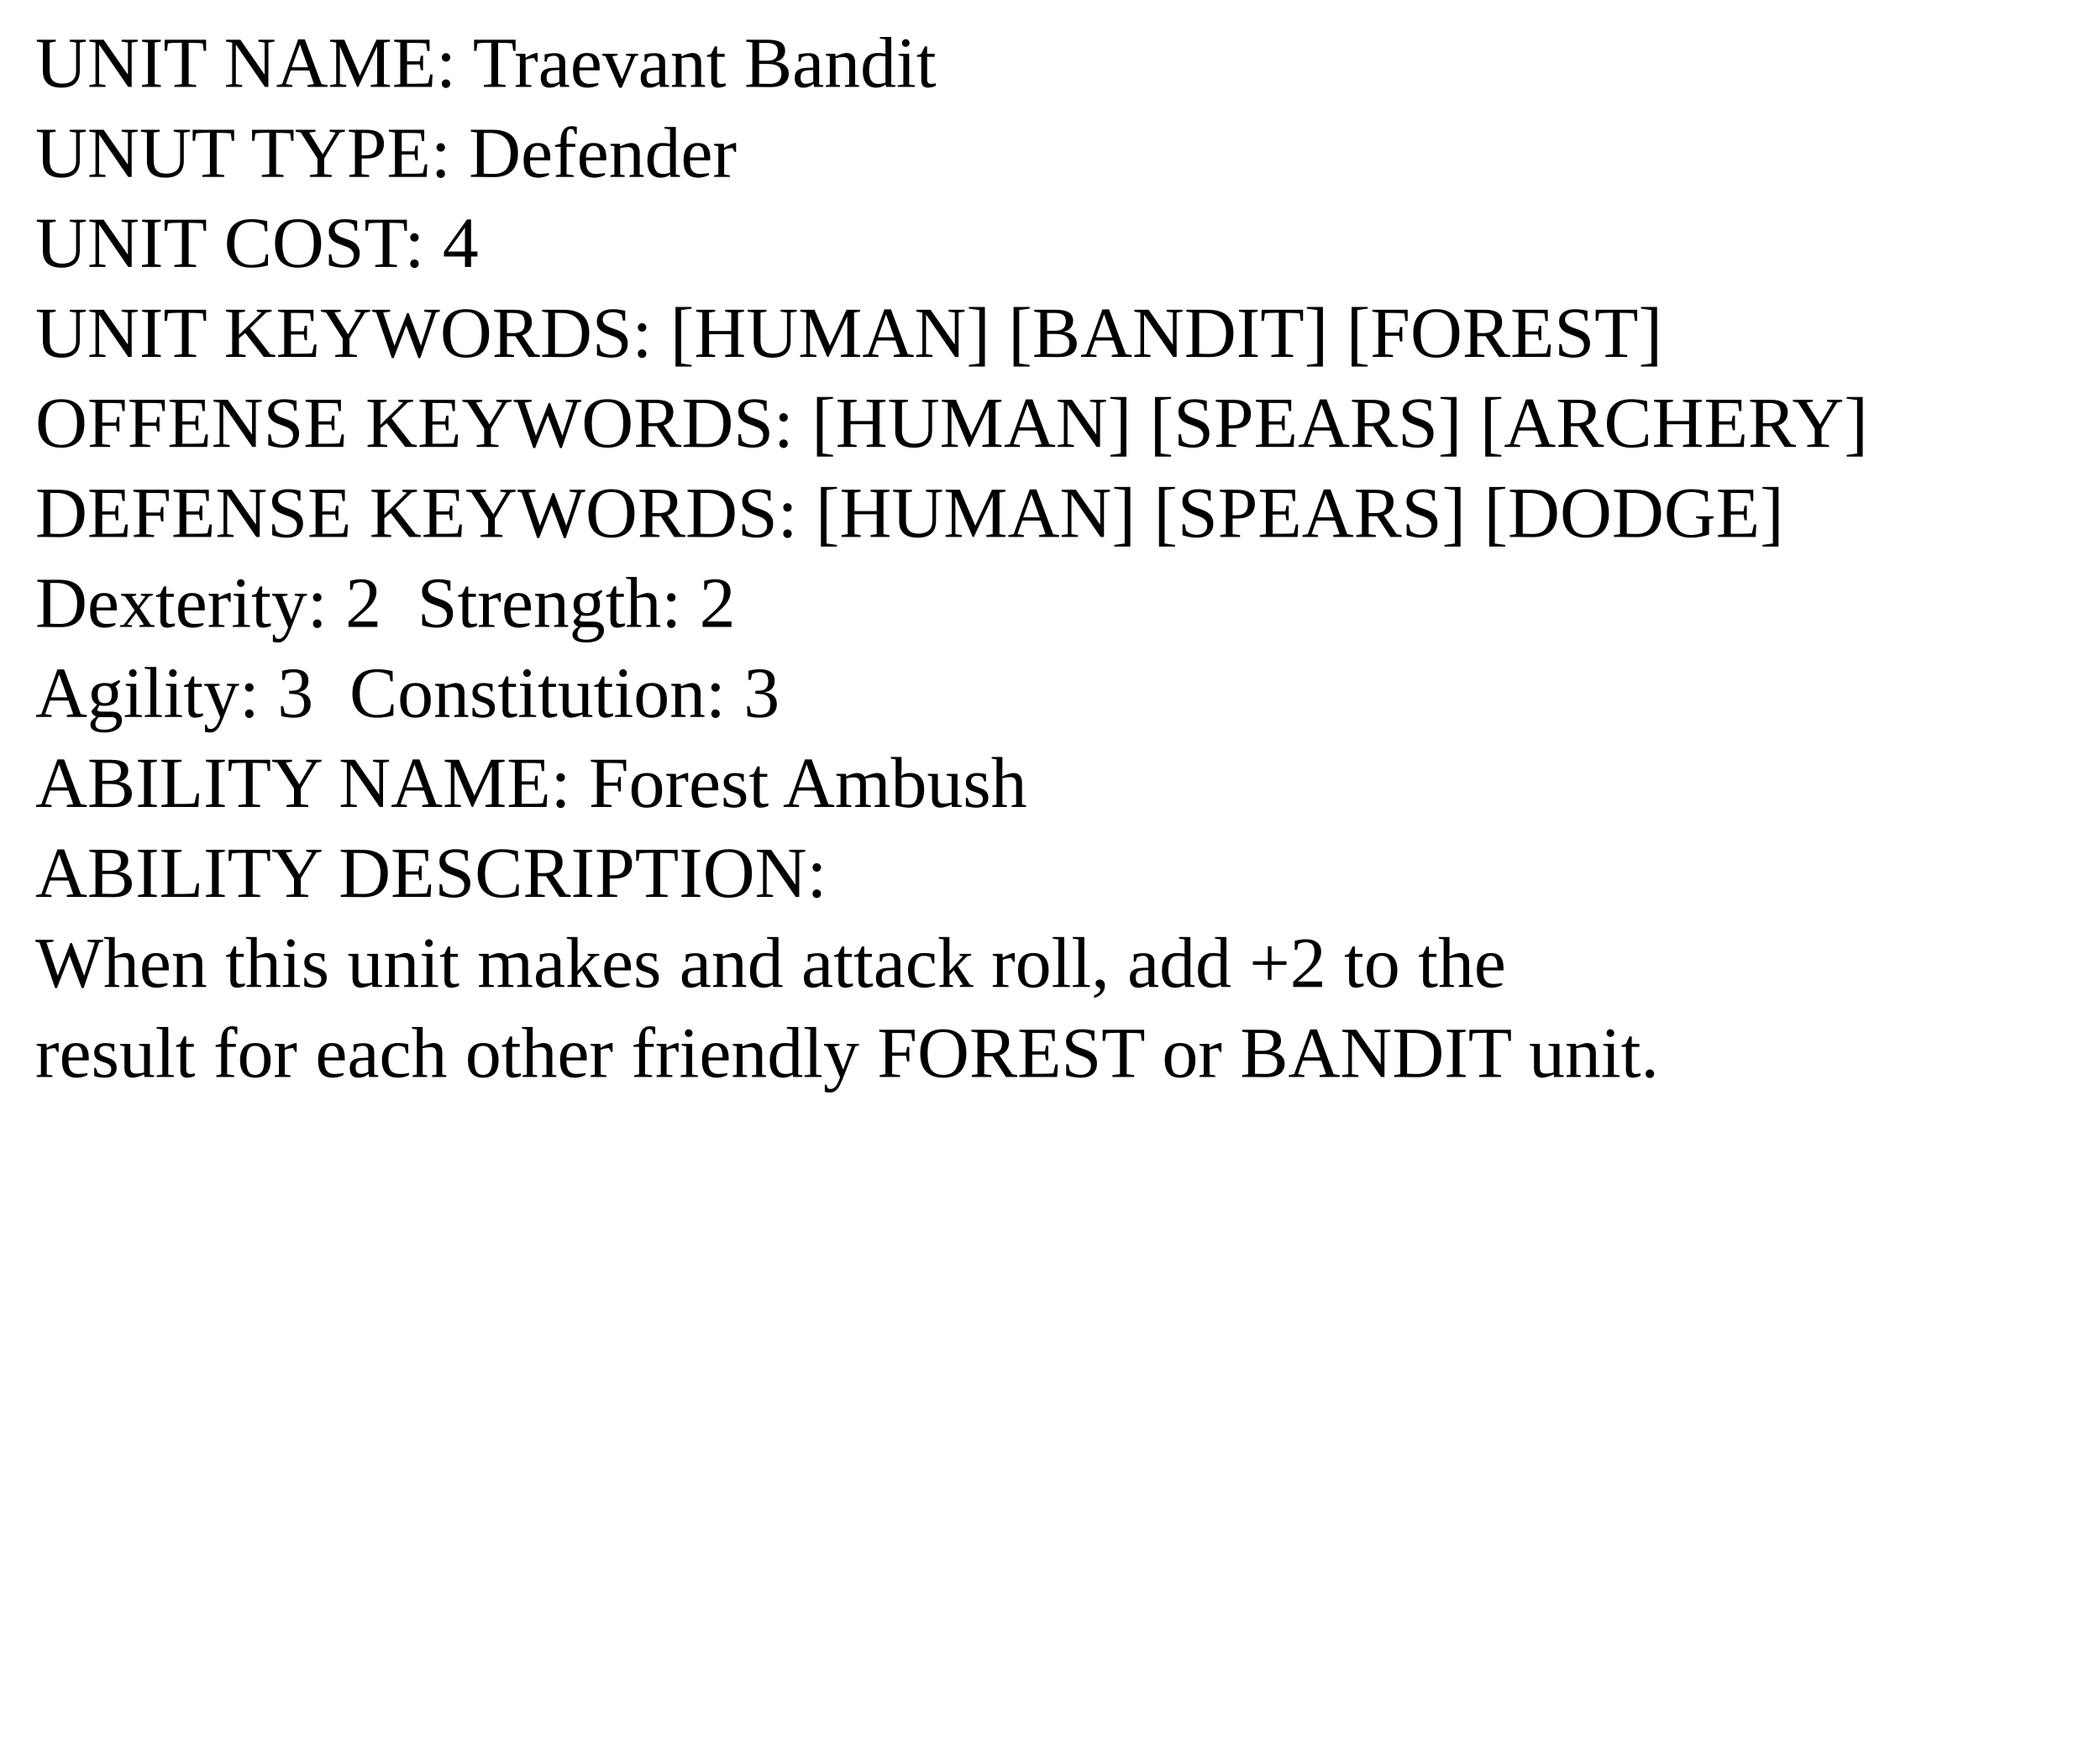
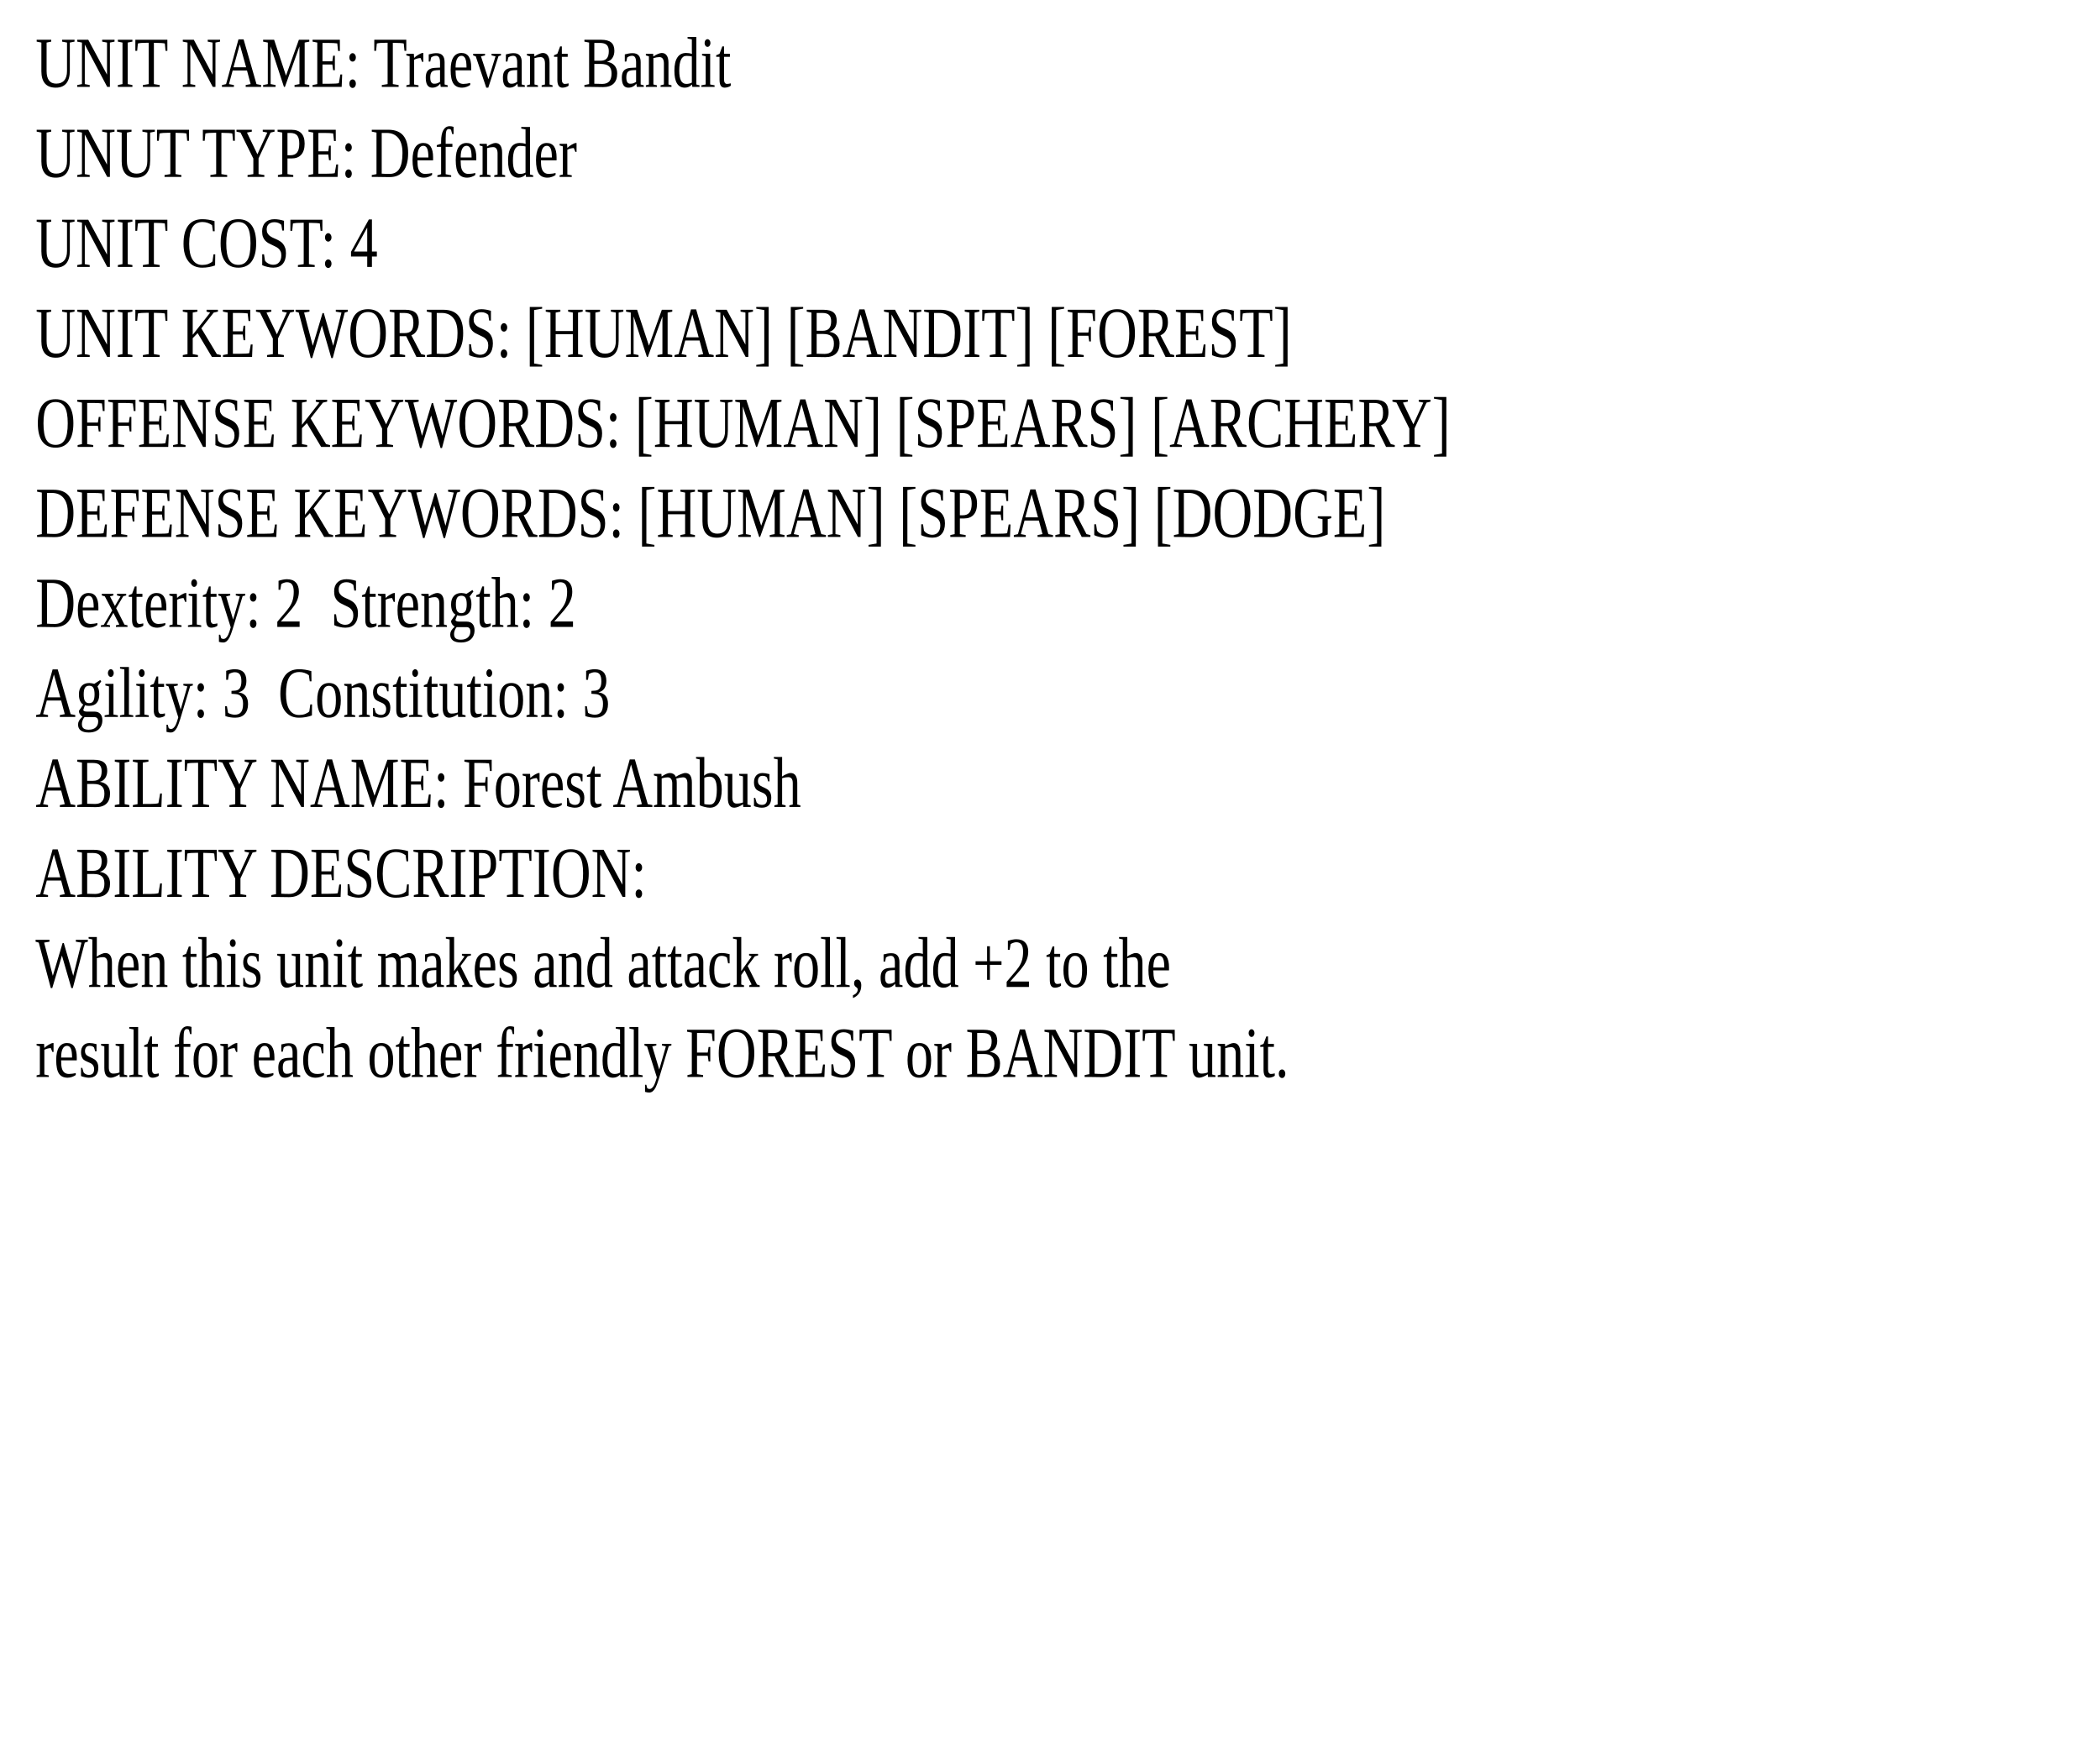
<svg xmlns="http://www.w3.org/2000/svg" width="92.574mm" height="76.707mm" viewBox="0 0 92.574 76.707" version="1.1" id="svg5">
  <defs id="defs2">
    <rect x="16.093" y="10.729" width="353.557" height="407.322" id="rect63" />
  </defs>
  <g id="layer1" transform="translate(-4.298446,-3.322979)">
-     <text xml:space="preserve" transform="matrix(0.2645833,0,0,0.2645833,1.596774,1.419355)" id="text61" style="white-space:pre;shape-inside:url(#rect63);display:inline;fill:#000000">
-       <tspan x="16.094" y="21.676" id="tspan1069">UNIT NAME: Traevant Bandit
+     <text xml:space="preserve" transform="matrix(0.2042697,0,0,0.2645833,2.576634,1.419355)" id="text61" style="white-space:pre;shape-inside:url(#rect63);display:inline;fill:#000000">
+       <tspan x="16.094" y="21.676" id="tspan1686">UNIT NAME: Traevant Bandit
</tspan>
-       <tspan x="16.094" y="36.676" id="tspan1071">UNUT TYPE: Defender
+       <tspan x="16.094" y="36.676" id="tspan1688">UNUT TYPE: Defender
</tspan>
-       <tspan x="16.094" y="51.676" id="tspan1073">UNIT COST: 4
+       <tspan x="16.094" y="51.676" id="tspan1690">UNIT COST: 4
</tspan>
-       <tspan x="16.094" y="66.676" id="tspan1075">UNIT KEYWORDS: [HUMAN] [BANDIT] [FOREST]
+       <tspan x="16.094" y="66.676" id="tspan1692">UNIT KEYWORDS: [HUMAN] [BANDIT] [FOREST]
</tspan>
-       <tspan x="16.094" y="81.676" id="tspan1077">OFFENSE KEYWORDS: [HUMAN] [SPEARS] [ARCHERY]
+       <tspan x="16.094" y="81.676" id="tspan1694">OFFENSE KEYWORDS: [HUMAN] [SPEARS] [ARCHERY]
</tspan>
-       <tspan x="16.094" y="96.676" id="tspan1079">DEFENSE KEYWORDS: [HUMAN] [SPEARS] [DODGE]
+       <tspan x="16.094" y="96.676" id="tspan1696">DEFENSE KEYWORDS: [HUMAN] [SPEARS] [DODGE]
</tspan>
-       <tspan x="16.094" y="111.676" id="tspan1081">Dexterity: 2  Strength: 2
+       <tspan x="16.094" y="111.676" id="tspan1698">Dexterity: 2  Strength: 2
</tspan>
-       <tspan x="16.094" y="126.676" id="tspan1083">Agility: 3  Constitution: 3
+       <tspan x="16.094" y="126.676" id="tspan1700">Agility: 3  Constitution: 3
</tspan>
-       <tspan x="16.094" y="141.676" id="tspan1085">ABILITY NAME: Forest Ambush
+       <tspan x="16.094" y="141.676" id="tspan1702">ABILITY NAME: Forest Ambush
</tspan>
-       <tspan x="16.094" y="156.676" id="tspan1087">ABILITY DESCRIPTION:
+       <tspan x="16.094" y="156.676" id="tspan1704">ABILITY DESCRIPTION:
</tspan>
-       <tspan x="16.094" y="171.676" id="tspan1089">When this unit makes and attack roll, add +2 to the
+       <tspan x="16.094" y="171.676" id="tspan1706">When this unit makes and attack roll, add +2 to the
</tspan>
-       <tspan x="16.094" y="186.676" id="tspan1091">result for each other friendly FOREST or BANDIT unit.
+       <tspan x="16.094" y="186.676" id="tspan1708">result for each other friendly FOREST or BANDIT unit.
</tspan>
-       <tspan x="16.094" y="201.676" id="tspan1093">
+       <tspan x="16.094" y="201.676" id="tspan1710">
</tspan>
-       <tspan x="16.094" y="216.676" id="tspan1095">
+       <tspan x="16.094" y="216.676" id="tspan1712">
</tspan>
-       <tspan x="16.094" y="231.676" id="tspan1097">
+       <tspan x="16.094" y="231.676" id="tspan1714">
</tspan>
-       <tspan x="16.094" y="246.676" id="tspan1099">
+       <tspan x="16.094" y="246.676" id="tspan1716">
</tspan>
-       <tspan x="16.094" y="261.676" id="tspan1101">
+       <tspan x="16.094" y="261.676" id="tspan1718">
</tspan>
-       <tspan x="16.094" y="276.676" id="tspan1103">
+       <tspan x="16.094" y="276.676" id="tspan1720">
</tspan>
-       <tspan x="16.094" y="291.676" id="tspan1105">
+       <tspan x="16.094" y="291.676" id="tspan1722">
</tspan>
-       <tspan x="16.094" y="306.676" id="tspan1107">
+       <tspan x="16.094" y="306.676" id="tspan1724">
</tspan>
    </text>
  </g>
</svg>
